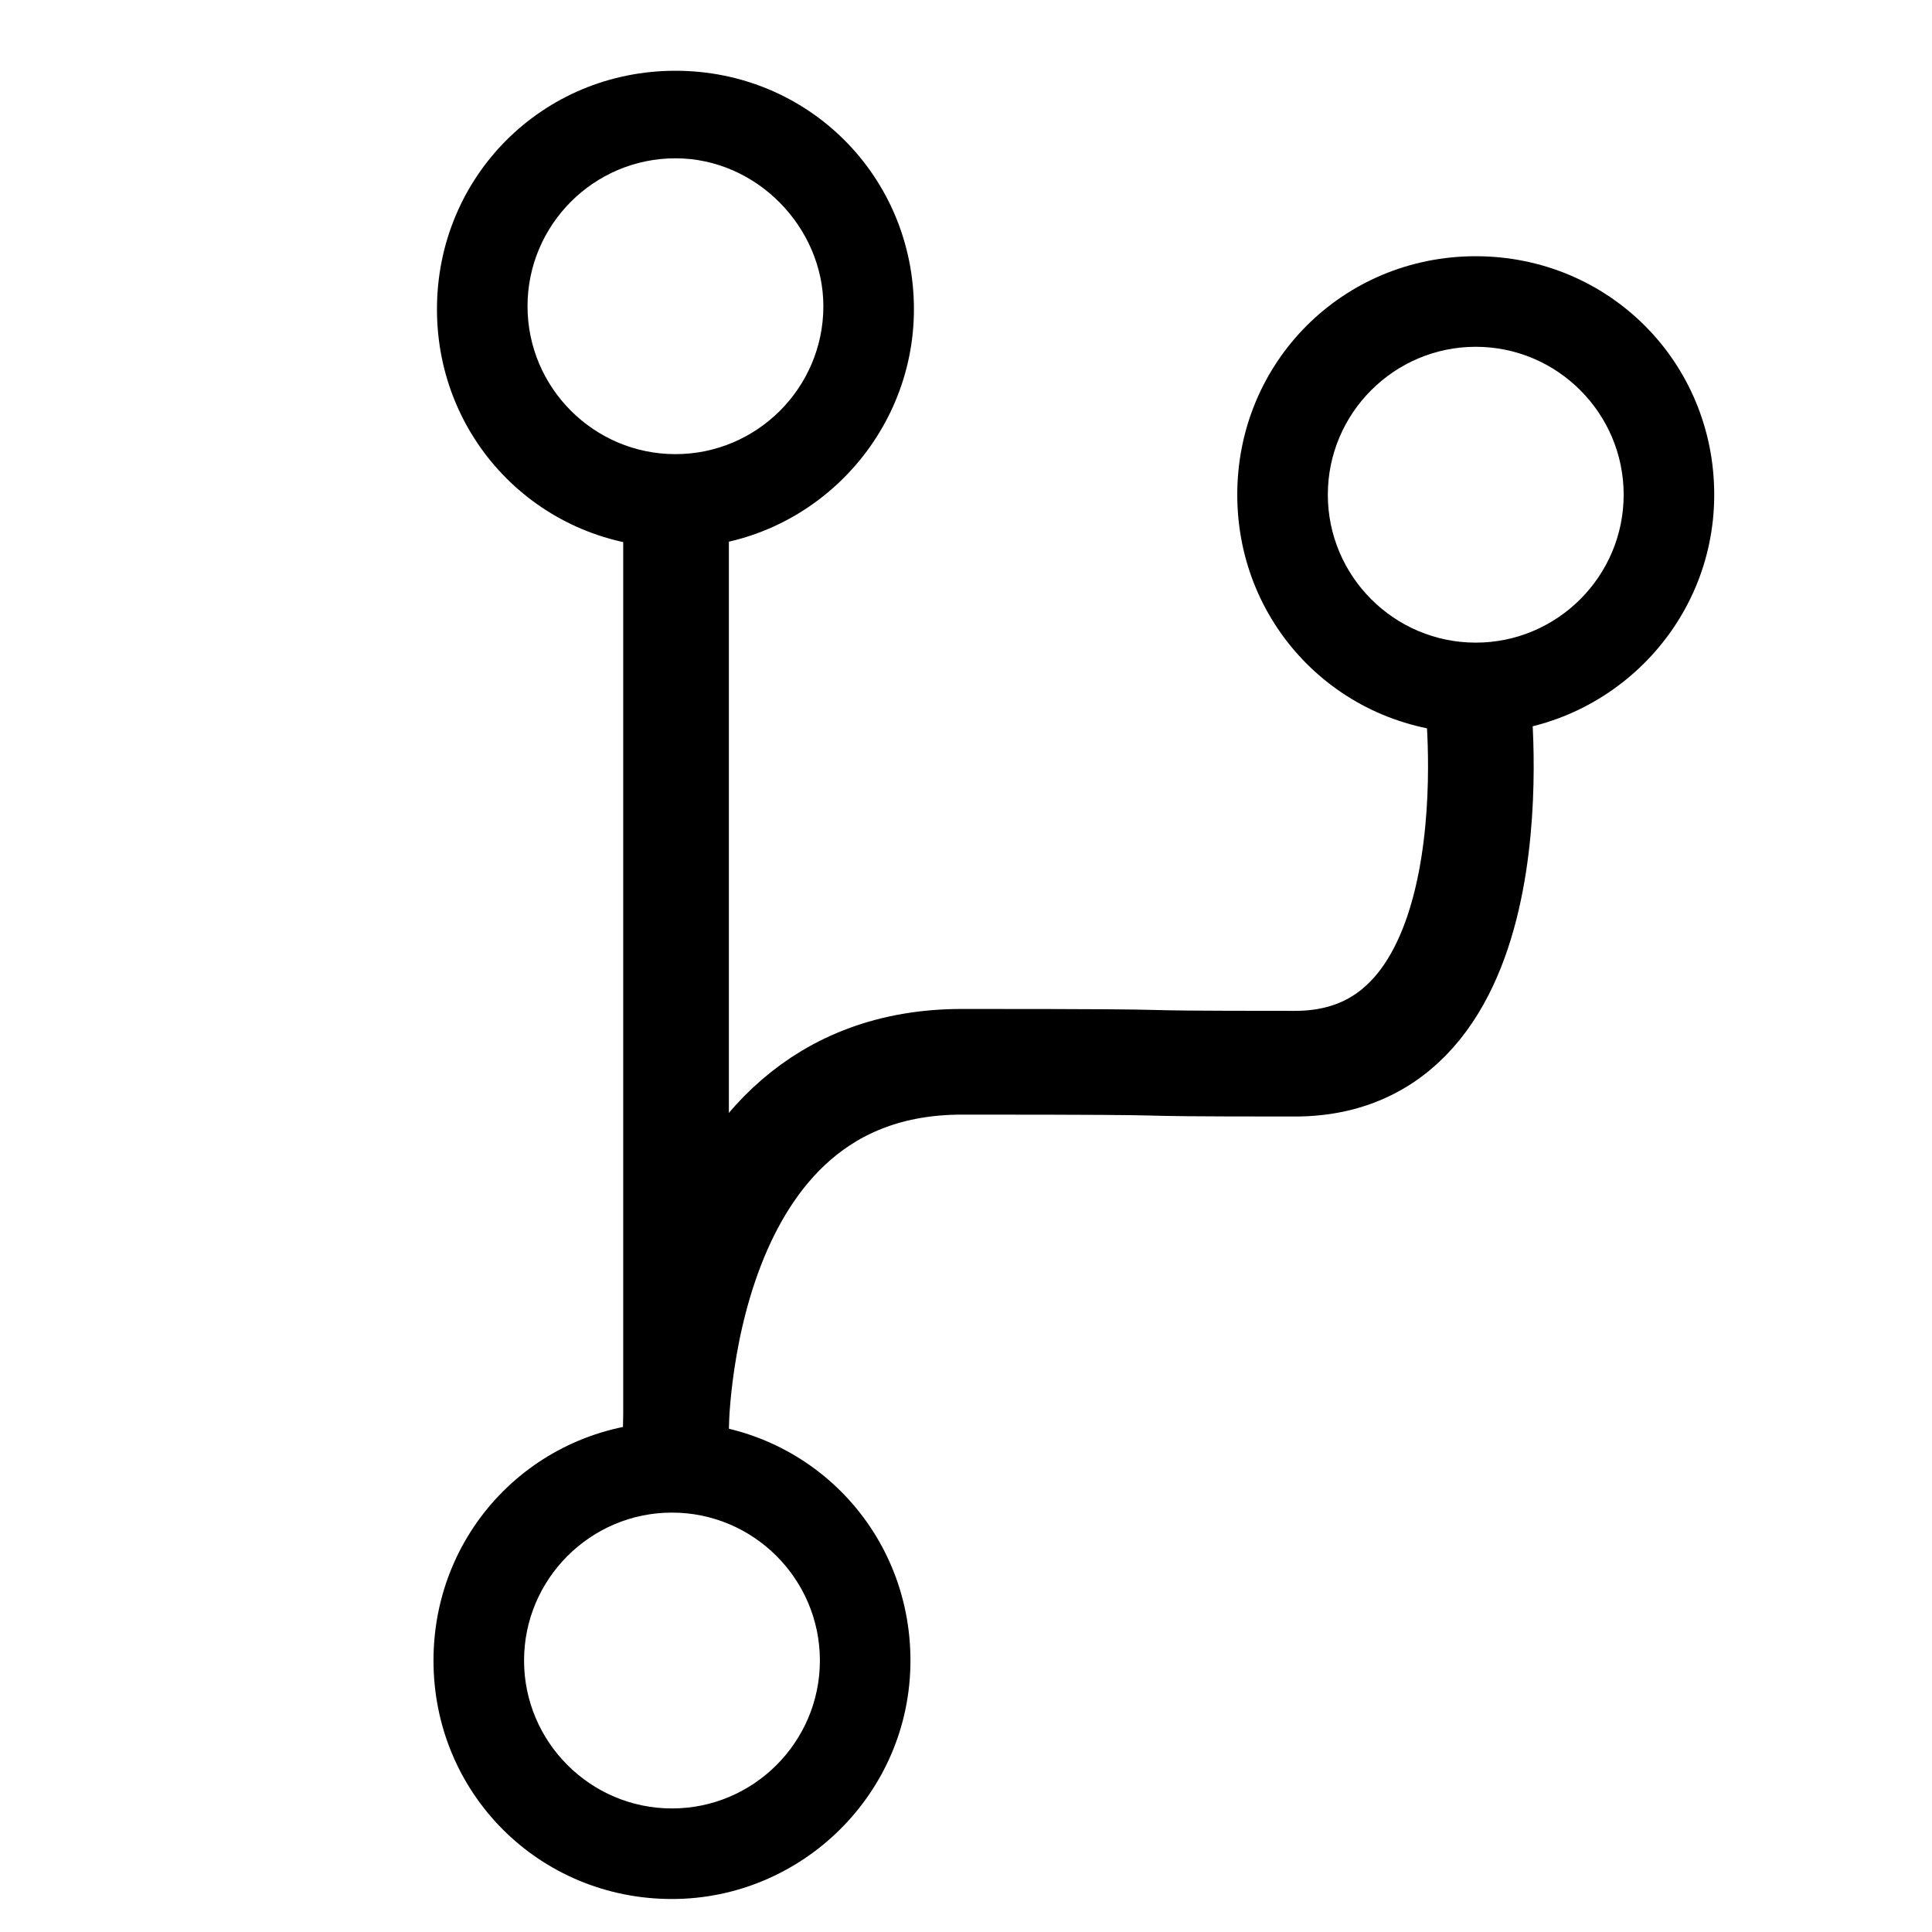
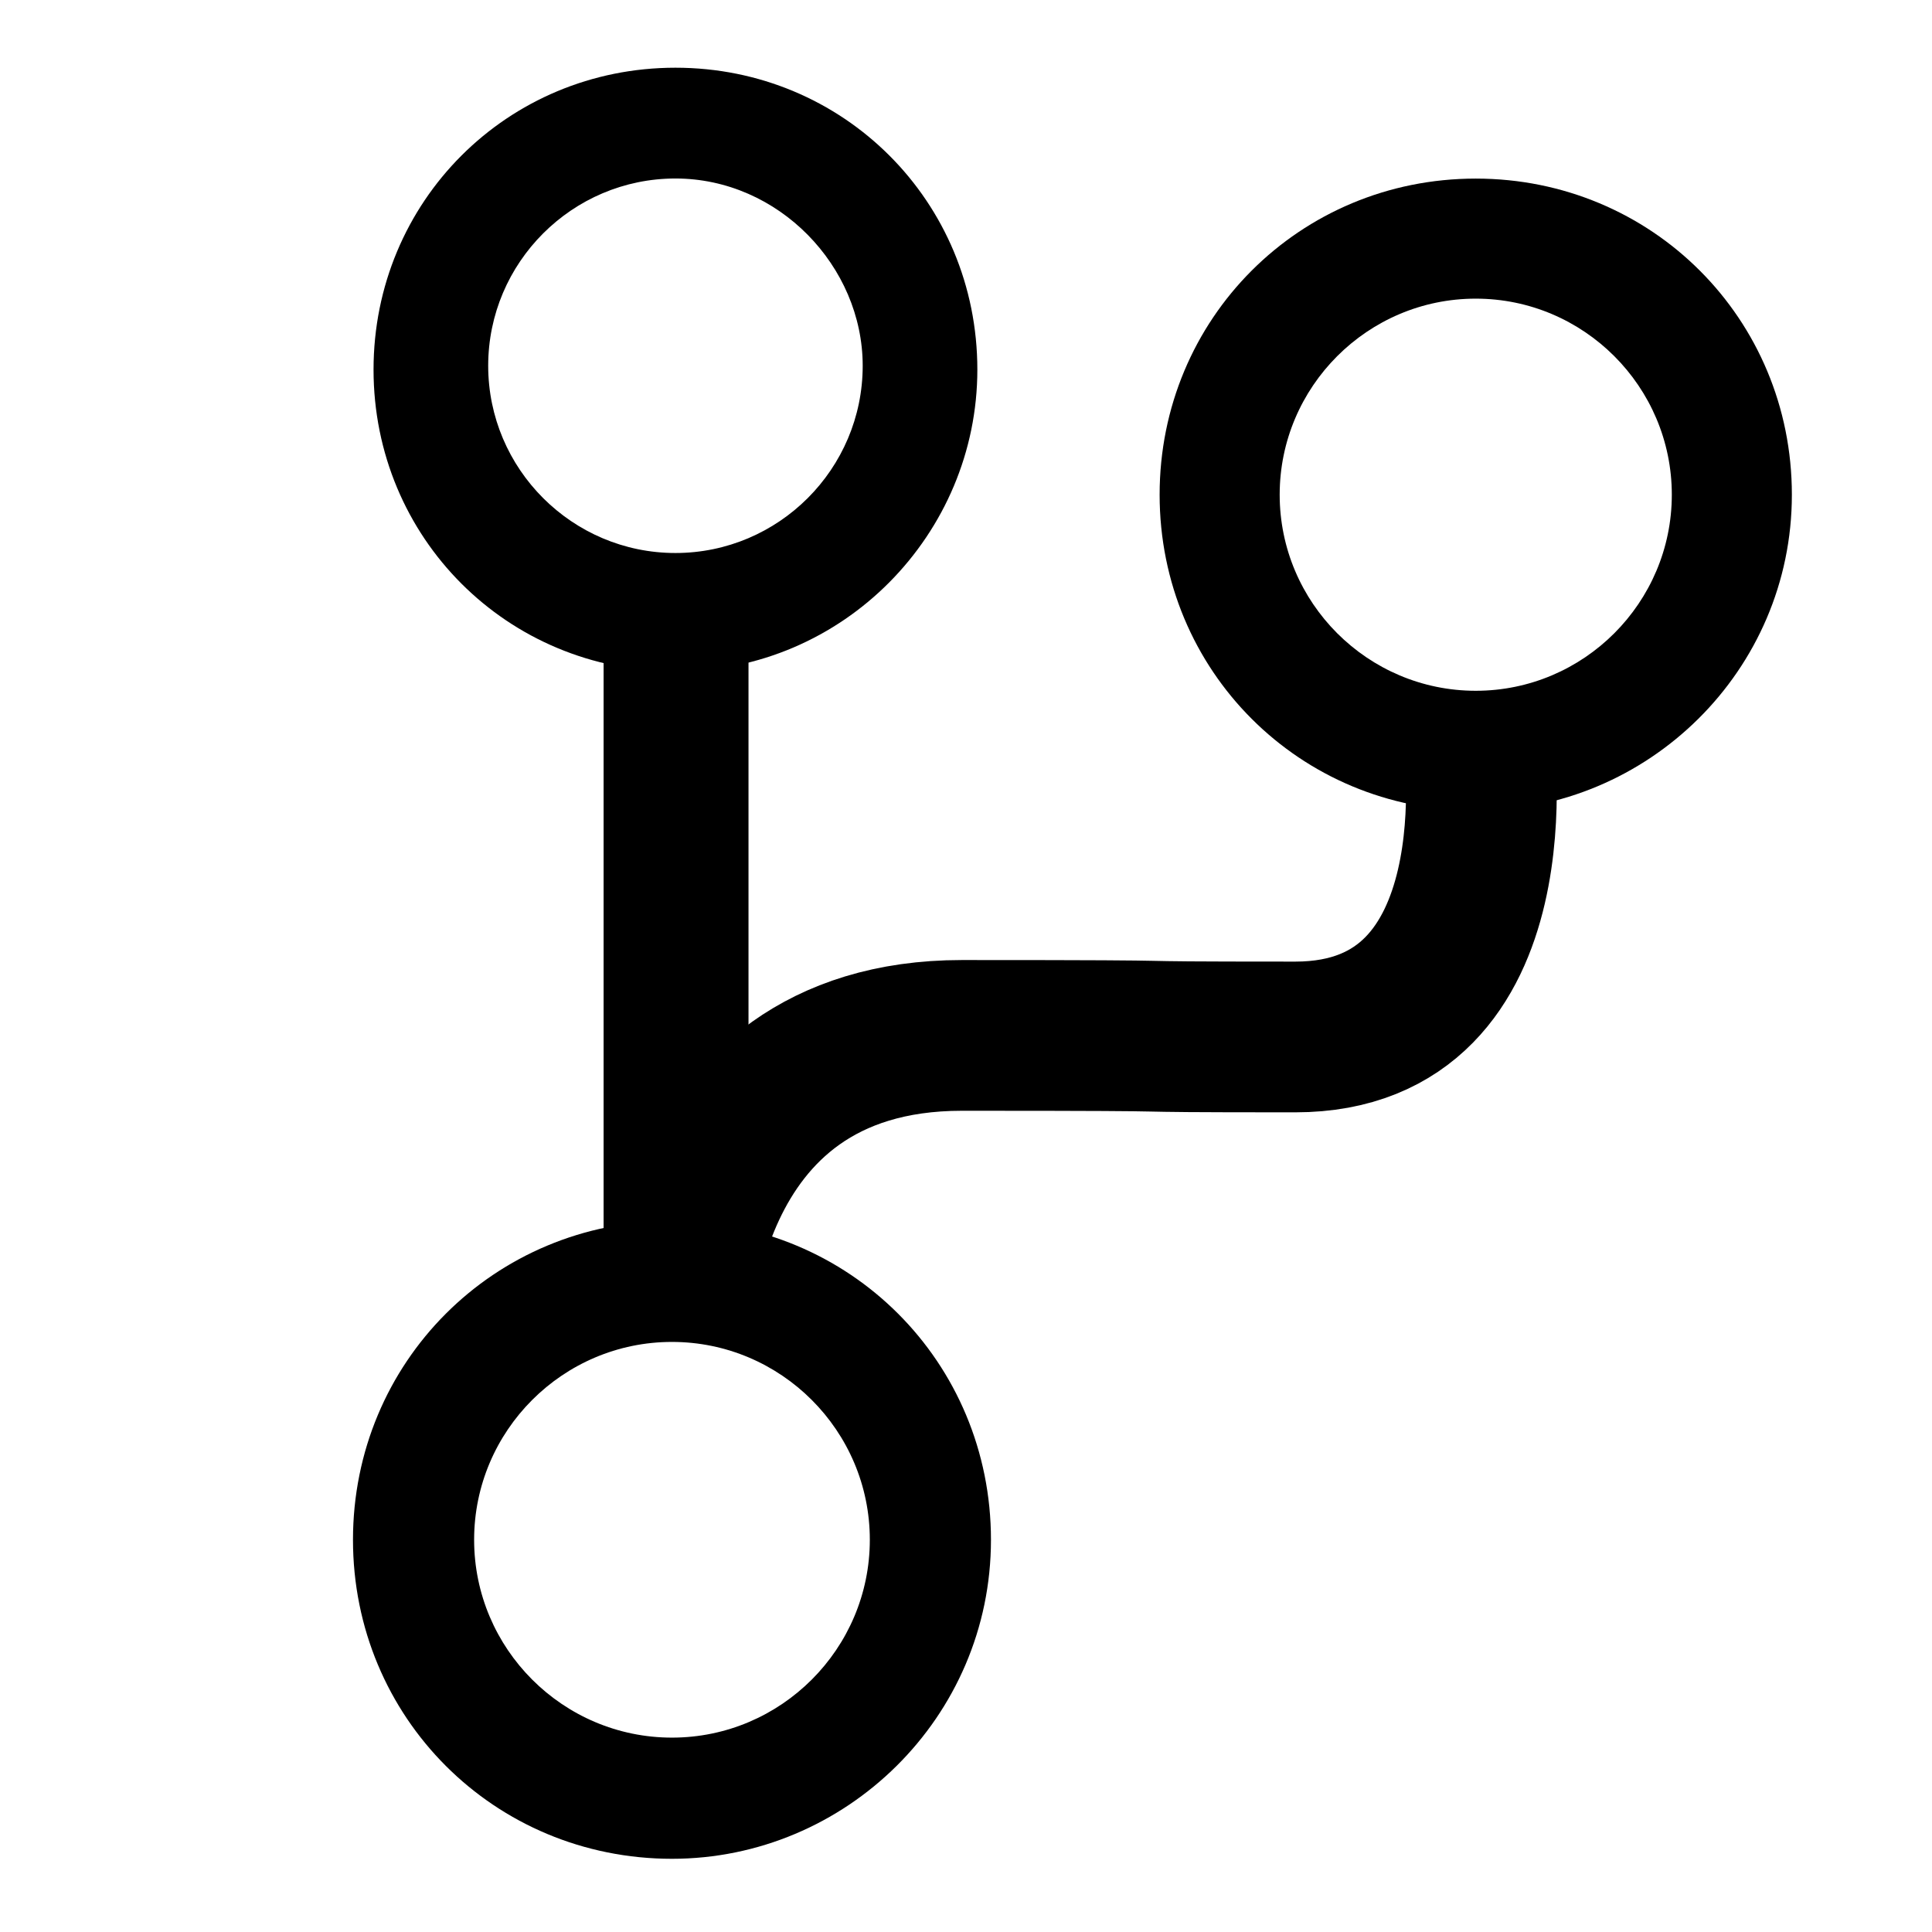
<svg xmlns="http://www.w3.org/2000/svg" id="Layer_1" style="enable-background:new 0 0 64 64;" version="1.1" viewBox="0 0 64 64" xml:space="preserve">
  <defs id="defs15" />
  <style type="text/css" id="style2">
	.st0{fill:#134563;}
</style>
-   <path class="st0" d="m 22.375,18.144 c -4.4,0 -7.9,-3.5 -7.9,-7.9 0,-4.4 3.5,-7.9 7.9,-7.9 4.4,0 7.9,3.5 7.9,7.9 0,4.3 -3.5,7.9 -7.9,7.9 z m 0,-12.9 c -2.7,0 -4.9,2.2 -4.9,4.9 0,2.7 2.2,4.9 4.9,4.9 2.7,0 4.9,-2.2 4.9,-4.9 0,-2.6 -2.2,-4.9 -4.9,-4.9 z" id="Fill-61" style="fill:#000000;fill-opacity:1" />
-   <path class="st0" d="m 48.886,24.288 c -4.4,0 -7.9,-3.5 -7.9,-7.9 0,-4.4 3.5,-7.9 7.9,-7.9 4.4,0 7.9,3.5 7.9,7.9 0,4.4 -3.6,7.9 -7.9,7.9 z m 0,-12.8 c -2.7,0 -4.9,2.2 -4.9,4.9 0,2.7 2.2,4.9 4.9,4.9 2.7,0 4.9,-2.2 4.9,-4.9 0,-2.7 -2.2,-4.9 -4.9,-4.9 z" id="Fill-62" style="fill:#000000;fill-opacity:1" />
-   <path class="st0" d="m 22.26,62.907 c -4.4,0 -7.9,-3.5 -7.9,-7.9 0,-4.4 3.5,-7.9 7.9,-7.9 4.4,0 7.9,3.5 7.9,7.9 0,4.4 -3.6,7.9 -7.9,7.9 z m 0,-12.8 c -2.7,0 -4.9,2.2 -4.9,4.9 0,2.7 2.2,4.9 4.9,4.9 2.7,0 4.9,-2.2 4.9,-4.9 0,-2.7 -2.2,-4.9 -4.9,-4.9 z" id="Fill-63" style="fill:#000000;fill-opacity:1" />
-   <path style="fill:none;stroke:#000000;stroke-width:3.5;stroke-linecap:butt;stroke-linejoin:miter;stroke-miterlimit:4;stroke-dasharray:none;stroke-opacity:1" d="M 22.395,16.828 V 48.947" id="path833" />
-   <path style="fill:none;stroke:#000000;stroke-width:3.5;stroke-linecap:butt;stroke-linejoin:miter;stroke-miterlimit:4;stroke-dasharray:none;stroke-opacity:1" d="m 22.389,47.457 c 0,0 -0.026,-12.284 9.479,-12.284 9.506,0 3.557,0.063 11.028,0.063 7.471,0 6.052,-12.102 6.052,-12.102" id="path835" />
+   <path class="st0" d="m 22.375,22.245 c -5.57,0 -10.001,-4.431 -10.001,-10.001 0,-5.57 4.431,-10.001 10.001,-10.001 5.57,0 10.001,4.431 10.001,10.001 0,5.444 -4.431,10.001 -10.001,10.001 z m 0,-16.332 c -3.418,0 -6.203,2.785 -6.203,6.203 0,3.418 2.785,6.203 6.203,6.203 3.418,0 6.203,-2.785 6.203,-6.203 0,-3.292 -2.785,-6.203 -6.203,-6.203 z" id="Fill-61" style="fill:#000000;fill-opacity:1;stroke-width:1.266" />
+   <path class="st0" d="m 48.886,26.86 c -5.832,0 -10.472,-4.639 -10.472,-10.472 0,-5.832 4.639,-10.472 10.472,-10.472 5.832,0 10.472,4.639 10.472,10.472 0,5.832 -4.772,10.472 -10.472,10.472 z m 0,-16.967 c -3.579,0 -6.495,2.916 -6.495,6.495 0,3.579 2.916,6.495 6.495,6.495 3.579,0 6.495,-2.916 6.495,-6.495 0,-3.579 -2.916,-6.495 -6.495,-6.495 z" id="Fill-62" style="fill:#000000;fill-opacity:1;stroke:none;stroke-width:1.326;stroke-opacity:1" />
+   <path class="st0" d="m 22.26,61.575 c -5.886,0 -10.567,-4.682 -10.567,-10.567 0,-5.886 4.682,-10.567 10.567,-10.567 5.886,0 10.567,4.682 10.567,10.567 0,5.886 -4.816,10.567 -10.567,10.567 z m 0,-17.122 c -3.612,0 -6.554,2.943 -6.554,6.554 0,3.612 2.943,6.554 6.554,6.554 3.612,0 6.554,-2.943 6.554,-6.554 0,-3.612 -2.943,-6.554 -6.554,-6.554 z" id="Fill-63" style="fill:#000000;fill-opacity:1;stroke-width:1.338" />
+   <path style="fill:none;stroke:#000000;stroke-width:4.8;stroke-linecap:butt;stroke-linejoin:miter;stroke-miterlimit:4;stroke-dasharray:none;stroke-opacity:1" d="M 22.395,18.98 V 43.446" id="path833" />
+   <path style="fill:none;stroke:#000000;stroke-width:4.993;stroke-linecap:butt;stroke-linejoin:miter;stroke-miterlimit:4;stroke-dasharray:none;stroke-opacity:1" d="m 22.372,44.411 c 0,0 -0.026,-10.112 9.492,-10.112 9.518,0 3.561,0.052 11.042,0.052 7.481,0 6.06,-9.962 6.06,-9.962" id="path835" />
</svg>
